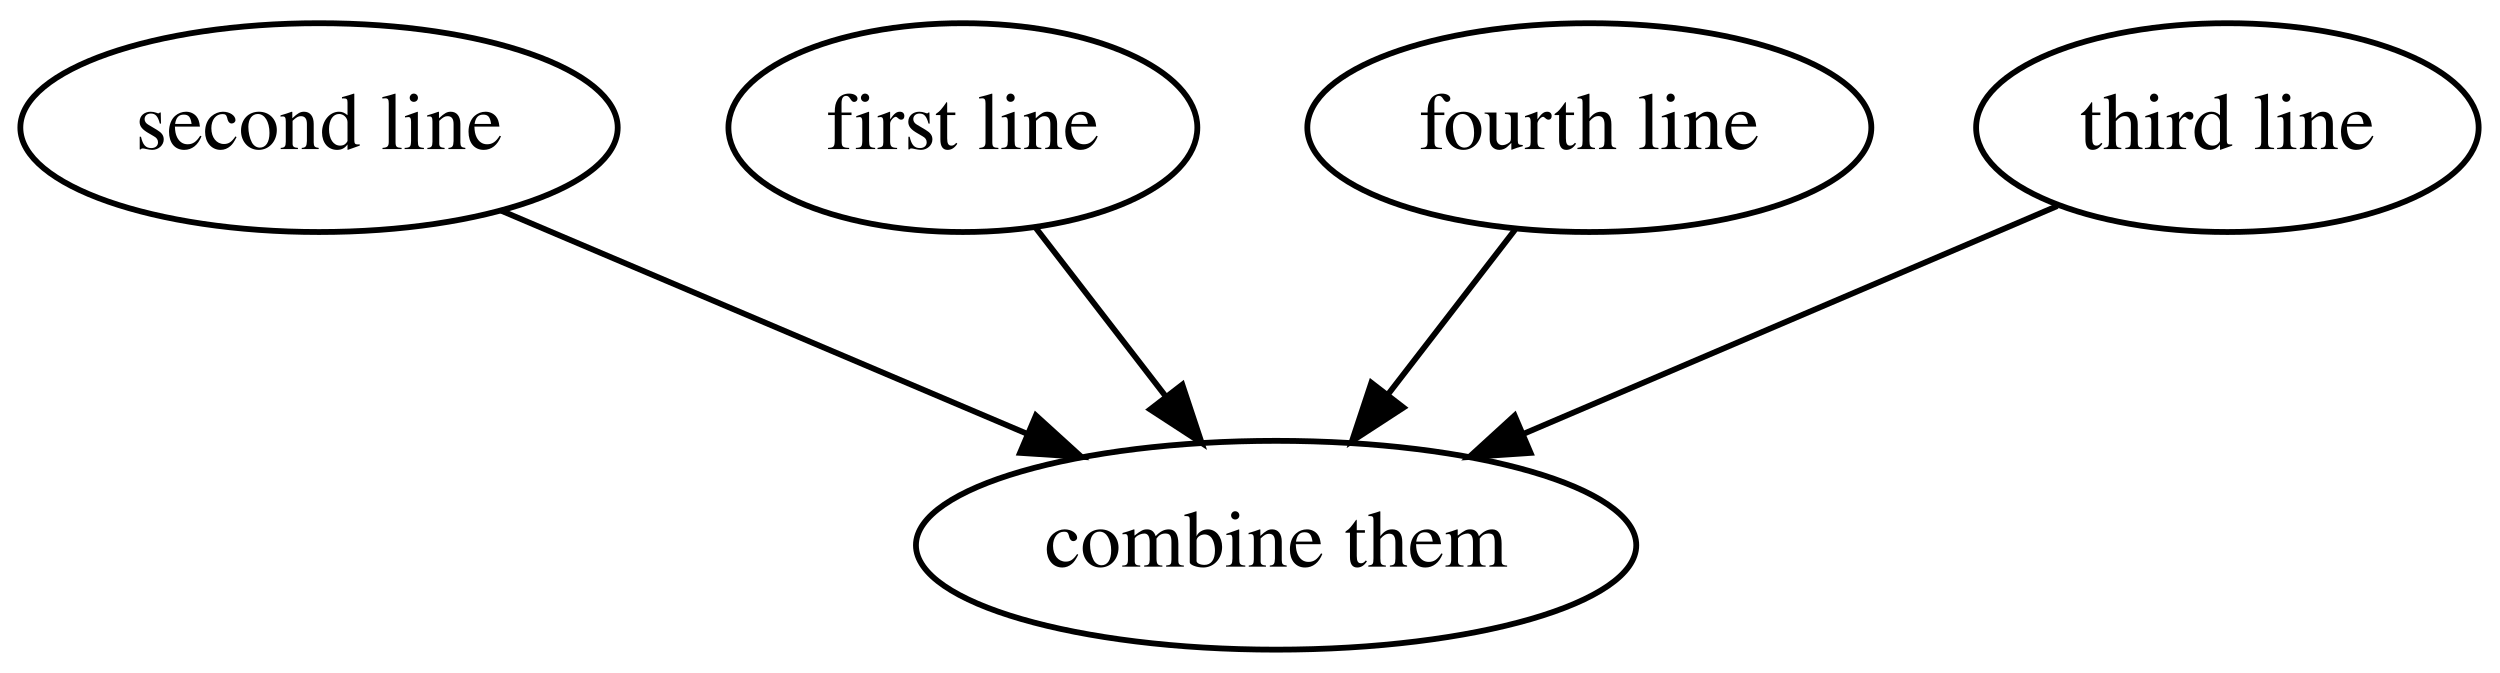
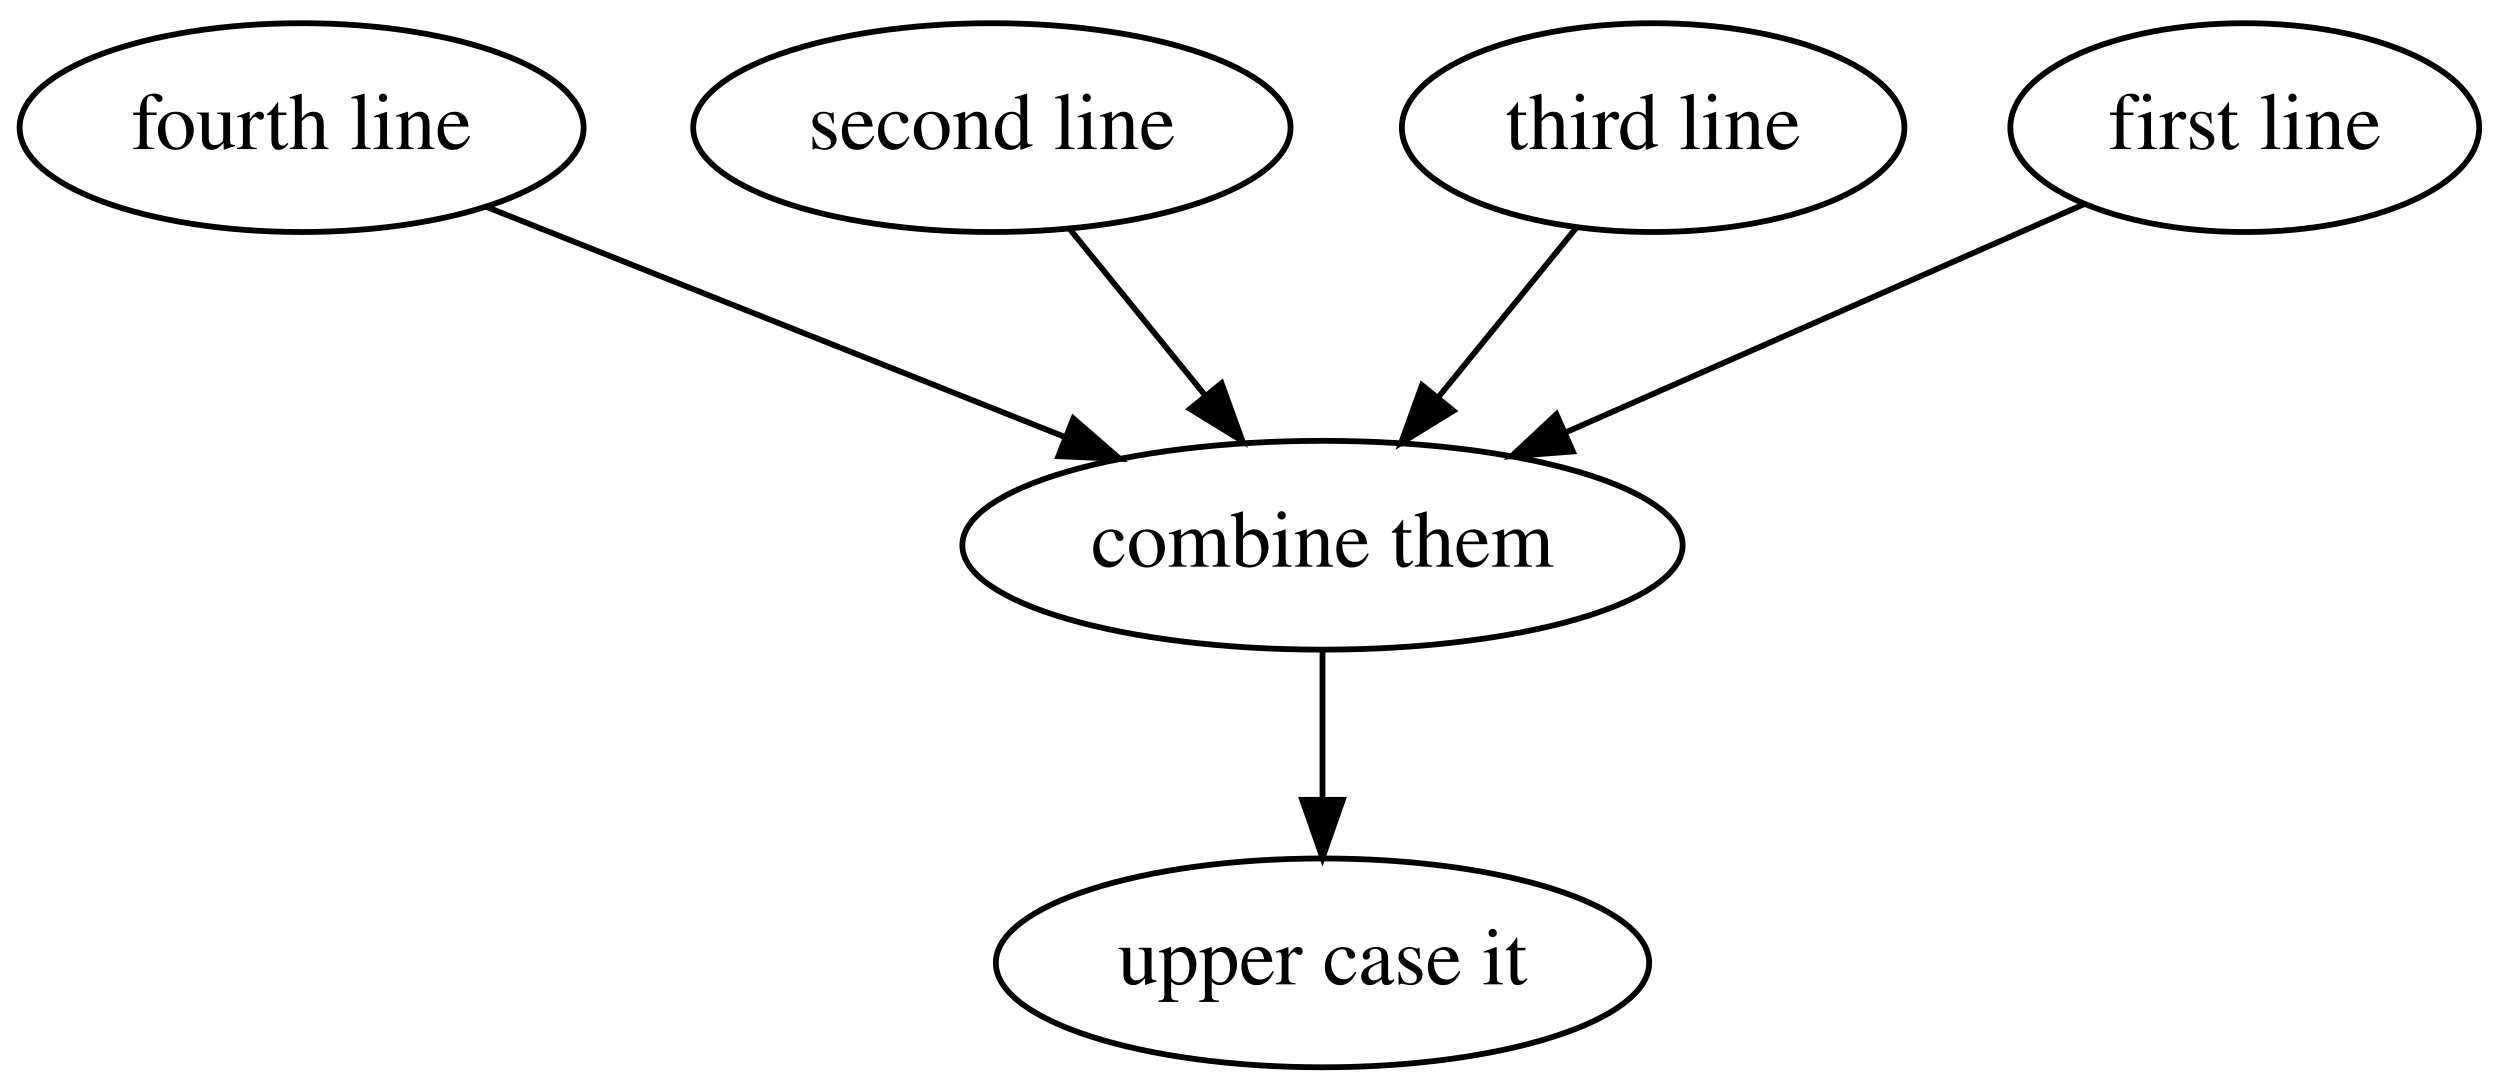
- <svg xmlns="http://www.w3.org/2000/svg" width="431pt" height="116pt" viewBox="0.00 0.00 431.00 116.00">
-   <g id="graph0" class="graph" transform="scale(1 1) rotate(0) translate(4 112)">
-     <polygon fill="white" stroke="white" points="-4,4 -4,-112 427,-112 427,4 -4,4" />
+ <svg xmlns="http://www.w3.org/2000/svg" width="431pt" height="188pt" viewBox="0.00 0.00 431.00 188.00">
+   <g id="graph0" class="graph" transform="scale(1 1) rotate(0) translate(4 184)">
+     <polygon fill="white" stroke="white" points="-4,4 -4,-184 427,-184 427,4 -4,4" />
    <g id="node1" class="node">
-       <ellipse fill="none" stroke="black" cx="51" cy="-90" rx="51.493" ry="18" />
-       <text text-anchor="middle" x="51" y="-86.3" font-family="Times,serif" font-size="14.00">second line</text>
+       <ellipse fill="none" stroke="black" cx="48" cy="-162" rx="48.618" ry="18" />
+       <text text-anchor="middle" x="48" y="-158.3" font-family="Times,serif" font-size="14.00">fourth line</text>
    </g>
    <g id="node2" class="node">
-       <ellipse fill="none" stroke="black" cx="216" cy="-18" rx="62.092" ry="18" />
-       <text text-anchor="middle" x="216" y="-14.3" font-family="Times,serif" font-size="14.00">combine them</text>
+       <ellipse fill="none" stroke="black" cx="224" cy="-90" rx="62.092" ry="18" />
+       <text text-anchor="middle" x="224" y="-86.3" font-family="Times,serif" font-size="14.00">combine them</text>
    </g>
    <g id="edge1" class="edge">
-       <path fill="none" stroke="black" d="M82.424,-75.669C108.129,-64.763 144.743,-49.23 173.138,-37.184" />
-       <polygon fill="black" stroke="black" points="174.586,-40.372 182.425,-33.244 171.852,-33.928 174.586,-40.372" />
+       <path fill="none" stroke="black" d="M79.872,-148.324C107.792,-137.219 148.647,-120.97 179.737,-108.605" />
+       <polygon fill="black" stroke="black" points="181.048,-111.85 189.046,-104.902 178.461,-105.346 181.048,-111.85" />
    </g>
    <g id="node3" class="node">
-       <ellipse fill="none" stroke="black" cx="162" cy="-90" rx="40.42" ry="18" />
-       <text text-anchor="middle" x="162" y="-86.3" font-family="Times,serif" font-size="14.00">first line</text>
+       <ellipse fill="none" stroke="black" cx="224" cy="-18" rx="56.317" ry="18" />
+       <text text-anchor="middle" x="224" y="-14.3" font-family="Times,serif" font-size="14.00">upper case it</text>
    </g>
    <g id="edge2" class="edge">
-       <path fill="none" stroke="black" d="M174.524,-72.765C181.175,-64.143 189.49,-53.365 196.925,-43.727" />
-       <polygon fill="black" stroke="black" points="199.832,-45.689 203.169,-35.633 194.289,-41.413 199.832,-45.689" />
+       <path fill="none" stroke="black" d="M224,-71.697C224,-63.983 224,-54.712 224,-46.112" />
+       <polygon fill="black" stroke="black" points="227.5,-46.104 224,-36.104 220.5,-46.104 227.5,-46.104" />
    </g>
    <g id="node4" class="node">
-       <ellipse fill="none" stroke="black" cx="270" cy="-90" rx="48.618" ry="18" />
-       <text text-anchor="middle" x="270" y="-86.3" font-family="Times,serif" font-size="14.00">fourth line</text>
+       <ellipse fill="none" stroke="black" cx="167" cy="-162" rx="51.493" ry="18" />
+       <text text-anchor="middle" x="167" y="-158.3" font-family="Times,serif" font-size="14.00">second line</text>
    </g>
    <g id="edge3" class="edge">
-       <path fill="none" stroke="black" d="M257.203,-72.411C250.641,-63.906 242.516,-53.372 235.219,-43.914" />
-       <polygon fill="black" stroke="black" points="237.96,-41.736 229.081,-35.956 232.417,-46.012 237.96,-41.736" />
+       <path fill="none" stroke="black" d="M180.508,-144.411C187.434,-135.906 196.011,-125.372 203.713,-115.914" />
+       <polygon fill="black" stroke="black" points="206.593,-117.921 210.193,-107.956 201.164,-113.501 206.593,-117.921" />
    </g>
    <g id="node5" class="node">
-       <ellipse fill="none" stroke="black" cx="380" cy="-90" rx="43.319" ry="18" />
-       <text text-anchor="middle" x="380" y="-86.3" font-family="Times,serif" font-size="14.00">third line</text>
+       <ellipse fill="none" stroke="black" cx="281" cy="-162" rx="43.319" ry="18" />
+       <text text-anchor="middle" x="281" y="-158.3" font-family="Times,serif" font-size="14.00">third line</text>
    </g>
    <g id="edge4" class="edge">
-       <path fill="none" stroke="black" d="M350.68,-76.485C325.102,-65.568 287.666,-49.589 258.75,-37.247" />
-       <polygon fill="black" stroke="black" points="259.872,-33.92 249.301,-33.214 257.124,-40.358 259.872,-33.92" />
+       <path fill="none" stroke="black" d="M267.78,-144.765C260.688,-136.056 251.805,-125.147 243.897,-115.435" />
+       <polygon fill="black" stroke="black" points="246.573,-113.178 237.544,-107.633 241.145,-117.598 246.573,-113.178" />
+     </g>
+     <g id="node6" class="node">
+       <ellipse fill="none" stroke="black" cx="383" cy="-162" rx="40.42" ry="18" />
+       <text text-anchor="middle" x="383" y="-158.3" font-family="Times,serif" font-size="14.00">first line</text>
+     </g>
+     <g id="edge5" class="edge">
+       <path fill="none" stroke="black" d="M355.304,-148.807C330.604,-137.932 294.085,-121.855 265.827,-109.415" />
+       <polygon fill="black" stroke="black" points="267.152,-106.174 256.59,-105.348 264.332,-112.58 267.152,-106.174" />
    </g>
  </g>
</svg>
